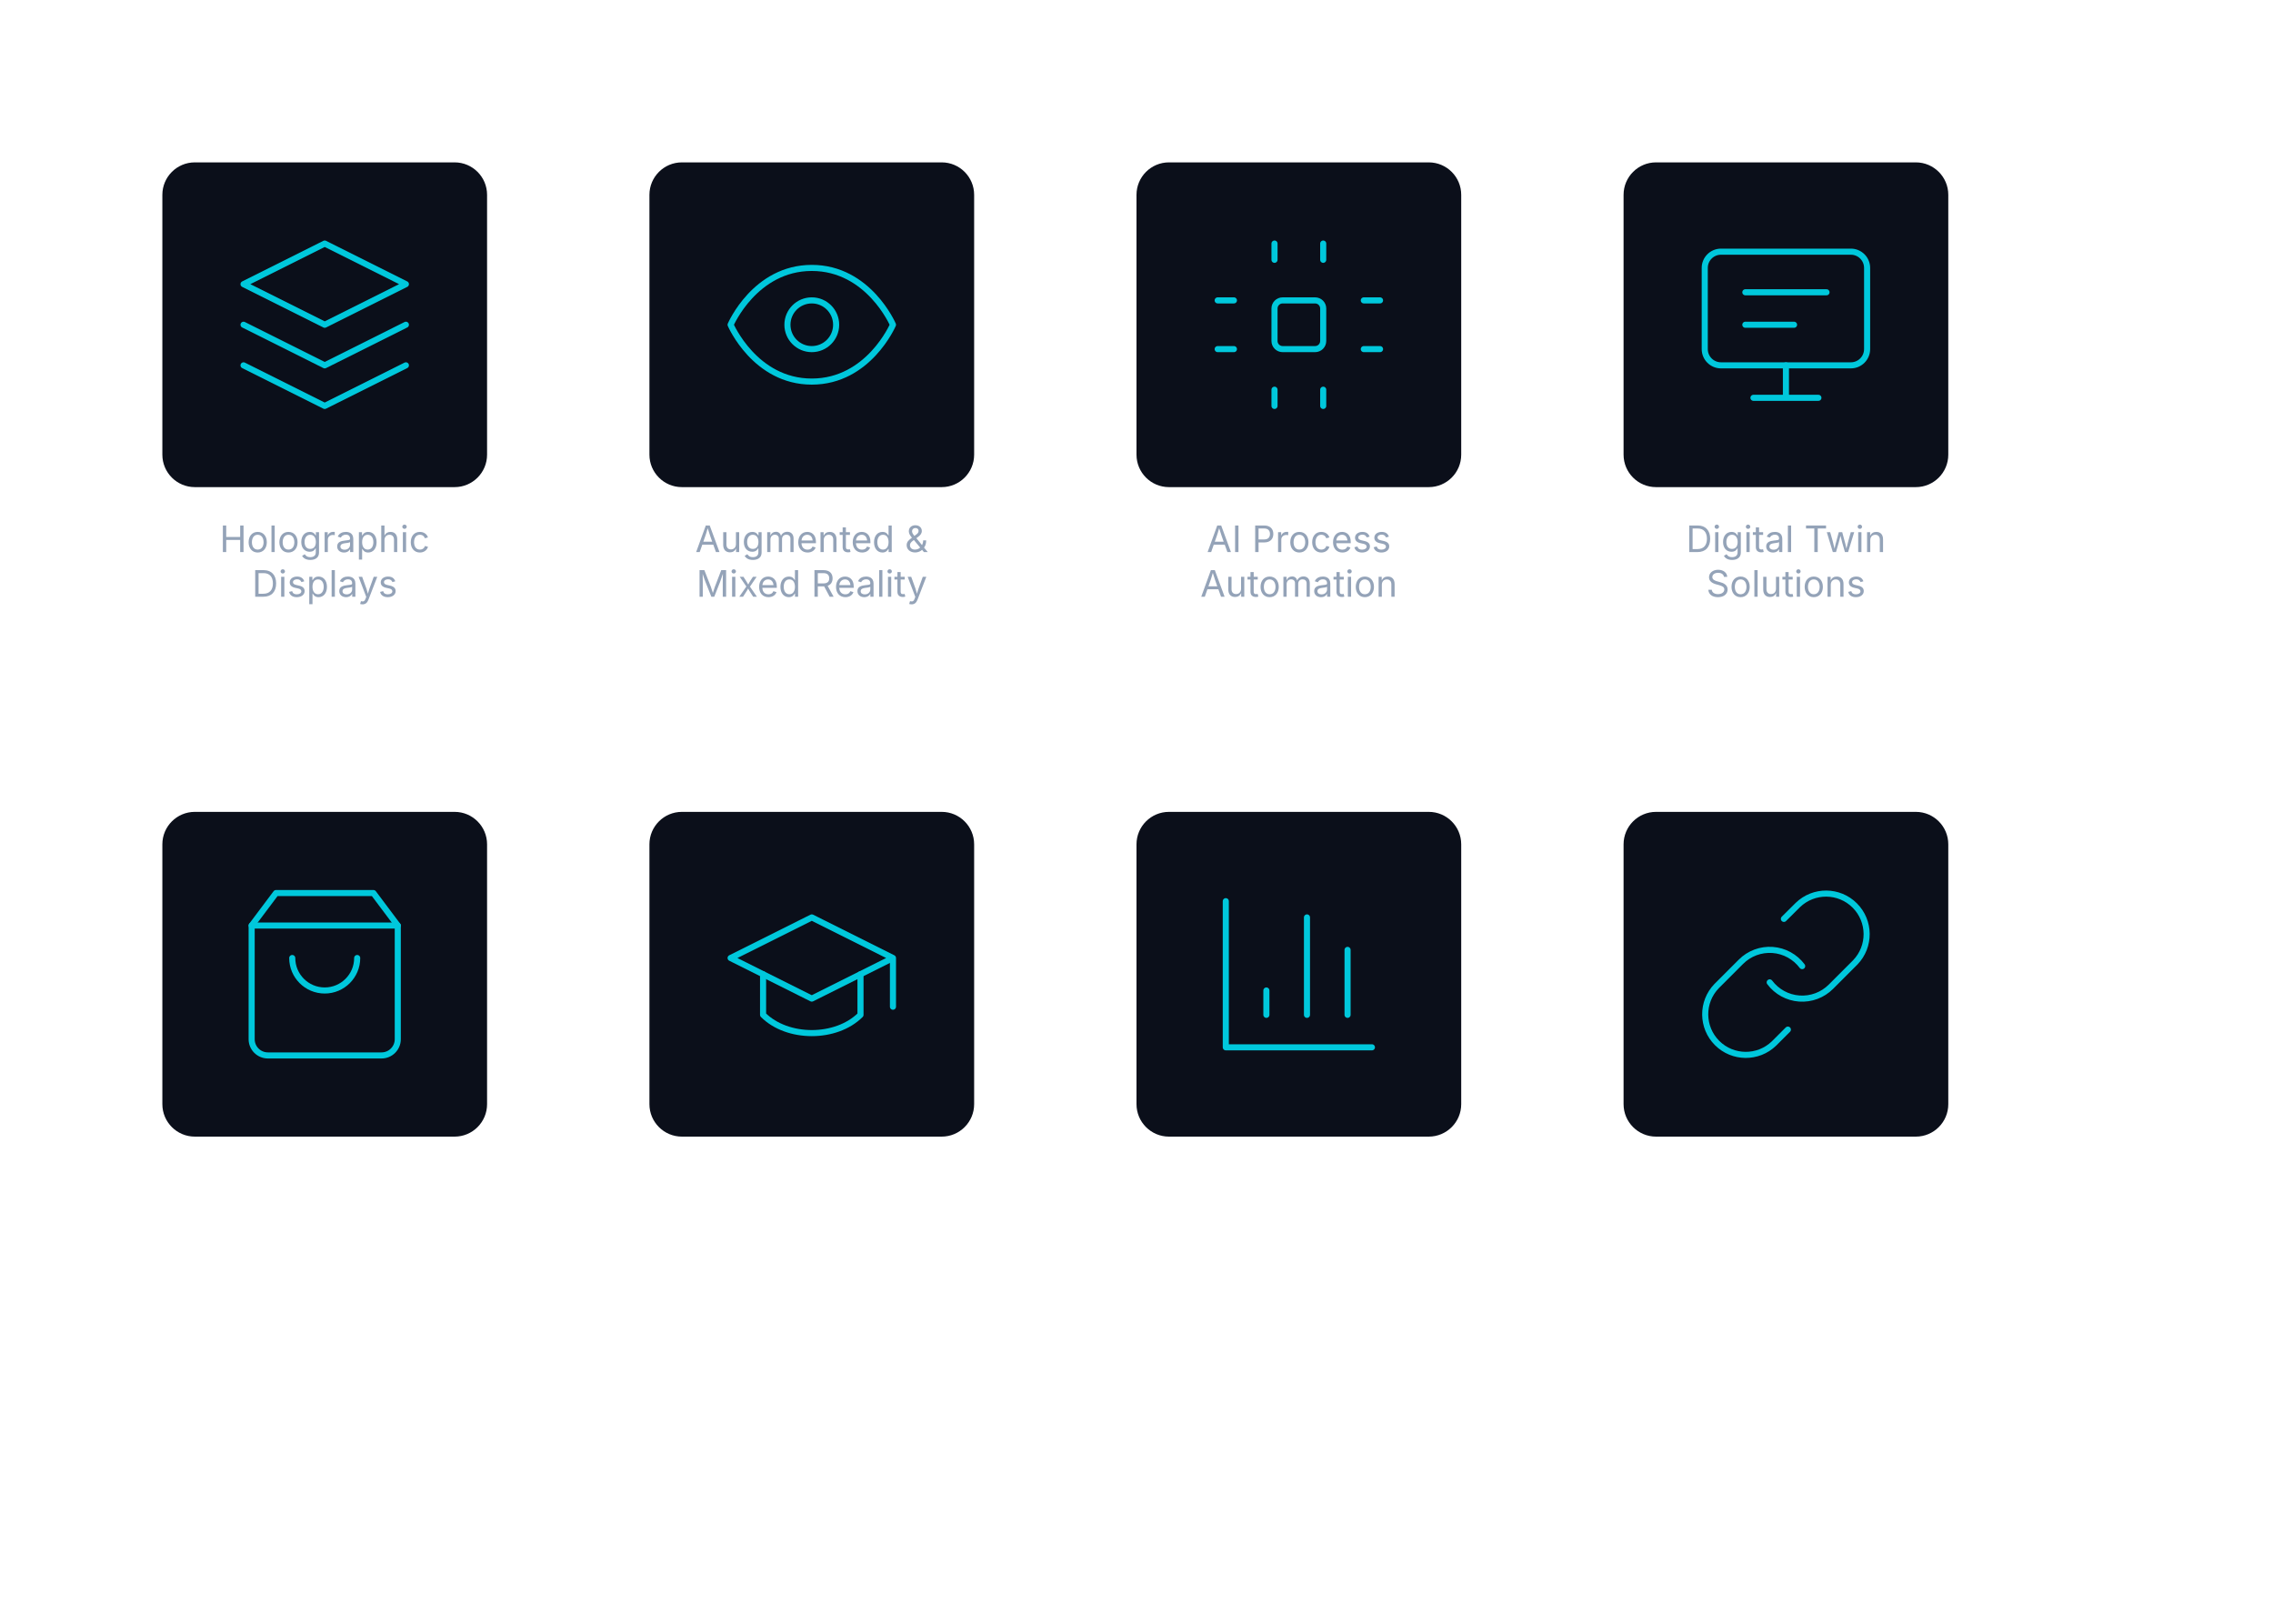
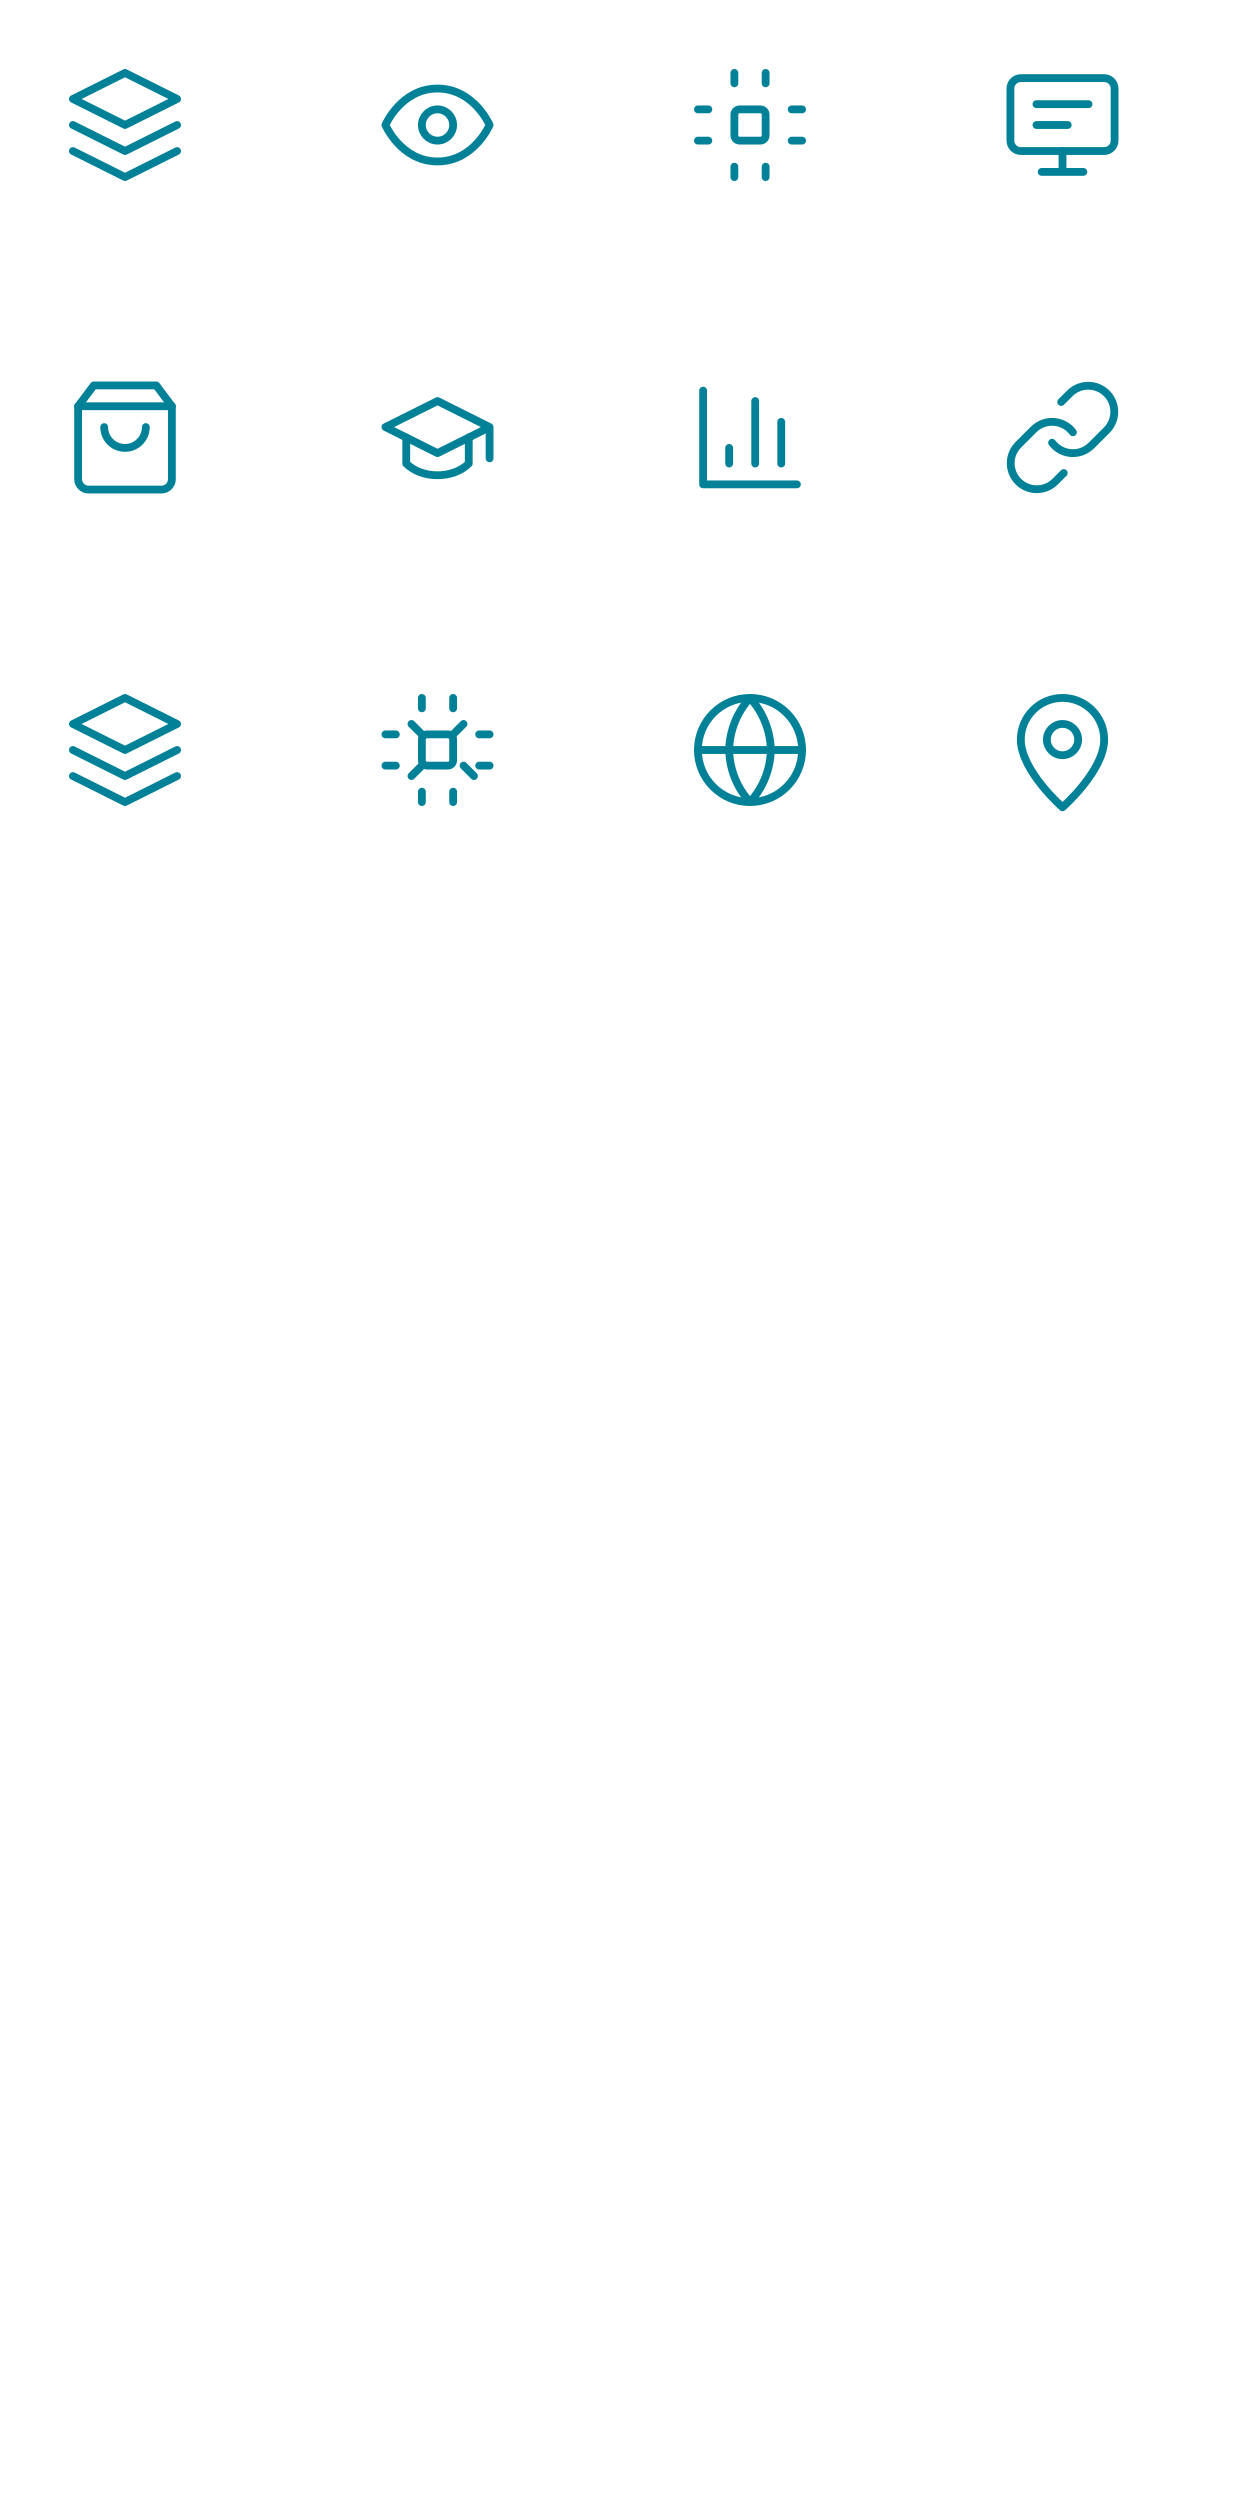
- <svg xmlns="http://www.w3.org/2000/svg" viewBox="0 0 560 400" fill="none">
-   <g transform="translate(40, 40)">
-     <rect x="0" y="0" width="80" height="80" rx="8" fill="#0B0F1A" />
-     <g transform="translate(16, 16)" stroke="#00C8DC" stroke-width="1.5" stroke-linecap="round" stroke-linejoin="round">
-       <path d="M24 4L4 14l20 10 20-10-20-10z" />
-       <path d="M4 34l20 10 20-10" />
-       <path d="M4 24l20 10 20-10" />
-     </g>
-     <text x="40" y="96" font-family="Inter, Arial, sans-serif" font-size="9" fill="#94A3B8" text-anchor="middle">Holographic</text>
-     <text x="40" y="107" font-family="Inter, Arial, sans-serif" font-size="9" fill="#94A3B8" text-anchor="middle">Displays</text>
+ <svg xmlns="http://www.w3.org/2000/svg" viewBox="0 0 240 480" fill="none" stroke="#008197" stroke-width="1.5" stroke-linecap="round" stroke-linejoin="round">
+   <g id="holographic-displays" transform="translate(12, 12)">
+     <path d="M12 2L2 7l10 5 10-5-10-5z" />
+     <path d="M2 17l10 5 10-5" />
+     <path d="M2 12l10 5 10-5" />
  </g>
-   <g transform="translate(160, 40)">
-     <rect x="0" y="0" width="80" height="80" rx="8" fill="#0B0F1A" />
-     <g transform="translate(16, 16)" stroke="#00C8DC" stroke-width="1.5" stroke-linecap="round" stroke-linejoin="round">
-       <path d="M4 24s6-14 20-14 20 14 20 14-6 14-20 14-20-14-20-14z" />
-       <circle cx="24" cy="24" r="6" />
-     </g>
-     <text x="40" y="96" font-family="Inter, Arial, sans-serif" font-size="9" fill="#94A3B8" text-anchor="middle">Augmented &amp;</text>
-     <text x="40" y="107" font-family="Inter, Arial, sans-serif" font-size="9" fill="#94A3B8" text-anchor="middle">Mixed Reality</text>
+   <g id="augmented-mixed-reality" transform="translate(72, 12)">
+     <path d="M2 12s3-7 10-7 10 7 10 7-3 7-10 7-10-7-10-7z" />
+     <circle cx="12" cy="12" r="3" />
  </g>
-   <g transform="translate(280, 40)">
-     <rect x="0" y="0" width="80" height="80" rx="8" fill="#0B0F1A" />
-     <g transform="translate(16, 16)" stroke="#00C8DC" stroke-width="1.5" stroke-linecap="round" stroke-linejoin="round">
-       <rect x="18" y="18" width="12" height="12" rx="2" />
-       <path d="M18 4v4m12-4v4M18 40v4m12-4v4M4 18h4m-4 12h4M40 18h4m-4 12h4" />
-     </g>
-     <text x="40" y="96" font-family="Inter, Arial, sans-serif" font-size="9" fill="#94A3B8" text-anchor="middle">AI Process</text>
-     <text x="40" y="107" font-family="Inter, Arial, sans-serif" font-size="9" fill="#94A3B8" text-anchor="middle">Automation</text>
+   <g id="ai-process-automation" transform="translate(132, 12)">
+     <rect x="9" y="9" width="6" height="6" rx="1" />
+     <path d="M9 2v2m6-2v2M9 20v2m6-2v2M2 9h2m-2 6h2M20 9h2m-2 6h2" />
  </g>
-   <g transform="translate(400, 40)">
-     <rect x="0" y="0" width="80" height="80" rx="8" fill="#0B0F1A" />
-     <g transform="translate(16, 16)" stroke="#00C8DC" stroke-width="1.5" stroke-linecap="round" stroke-linejoin="round">
-       <rect x="4" y="6" width="40" height="28" rx="4" />
-       <path d="M16 42h16m-8-8v8" />
-       <path d="M14 16h20M14 24h12" />
-     </g>
-     <text x="40" y="96" font-family="Inter, Arial, sans-serif" font-size="9" fill="#94A3B8" text-anchor="middle">Digital Twin</text>
-     <text x="40" y="107" font-family="Inter, Arial, sans-serif" font-size="9" fill="#94A3B8" text-anchor="middle">Solutions</text>
+   <g id="digital-twin-solutions" transform="translate(192, 12)">
+     <rect x="2" y="3" width="20" height="14" rx="2" />
+     <path d="M8 21h8m-4-4v4" />
+     <path d="M7 8h10M7 12h6" />
  </g>
-   <g transform="translate(40, 200)">
-     <rect x="0" y="0" width="80" height="80" rx="8" fill="#0B0F1A" />
-     <g transform="translate(16, 16)" stroke="#00C8DC" stroke-width="1.5" stroke-linecap="round" stroke-linejoin="round">
-       <path d="M12 4L6 12v28a4 4 0 0 0 4 4h28a4 4 0 0 0 4-4V12L36 4z" />
-       <path d="M6 12h36" />
-       <path d="M32 20a8 8 0 0 1-16 0" />
-     </g>
-     <text x="40" y="296" font-family="Inter, Arial, sans-serif" font-size="9" fill="#94A3B8" text-anchor="middle">Immersive Retail</text>
-     <text x="40" y="307" font-family="Inter, Arial, sans-serif" font-size="9" fill="#94A3B8" text-anchor="middle">Experiences</text>
+   <g id="immersive-retail" transform="translate(12, 72)">
+     <path d="M6 2L3 6v14a2 2 0 0 0 2 2h14a2 2 0 0 0 2-2V6l-3-4z" />
+     <path d="M3 6h18" />
+     <path d="M16 10a4 4 0 0 1-8 0" />
  </g>
-   <g transform="translate(160, 200)">
-     <rect x="0" y="0" width="80" height="80" rx="8" fill="#0B0F1A" />
-     <g transform="translate(16, 16)" stroke="#00C8DC" stroke-width="1.5" stroke-linecap="round" stroke-linejoin="round">
-       <path d="M44 20v12M4 20l20-10 20 10-20 10-20-10z" />
-       <path d="M12 24v10c6 6 18 6 24 0V24" />
-     </g>
-     <text x="40" y="296" font-family="Inter, Arial, sans-serif" font-size="9" fill="#94A3B8" text-anchor="middle">VR Training</text>
-     <text x="40" y="307" font-family="Inter, Arial, sans-serif" font-size="9" fill="#94A3B8" text-anchor="middle">Simulations</text>
+   <g id="vr-training" transform="translate(72, 72)">
+     <path d="M22 10v6M2 10l10-5 10 5-10 5-10-5z" />
+     <path d="M6 12v5c3 3 9 3 12 0v-5" />
  </g>
-   <g transform="translate(280, 200)">
-     <rect x="0" y="0" width="80" height="80" rx="8" fill="#0B0F1A" />
-     <g transform="translate(16, 16)" stroke="#00C8DC" stroke-width="1.5" stroke-linecap="round" stroke-linejoin="round">
-       <path d="M6 6v36h36" />
-       <path d="M36 34V18M26 34V10M16 34v-6" />
-     </g>
-     <text x="40" y="296" font-family="Inter, Arial, sans-serif" font-size="9" fill="#94A3B8" text-anchor="middle">Spatial Data</text>
-     <text x="40" y="307" font-family="Inter, Arial, sans-serif" font-size="9" fill="#94A3B8" text-anchor="middle">Visualization</text>
+   <g id="spatial-data" transform="translate(132, 72)">
+     <path d="M3 3v18h18" />
+     <path d="M18 17V9M13 17V5M8 17v-3" />
  </g>
-   <g transform="translate(400, 200)">
-     <rect x="0" y="0" width="80" height="80" rx="8" fill="#0B0F1A" />
-     <g transform="translate(16, 16)" stroke="#00C8DC" stroke-width="1.5" stroke-linecap="round" stroke-linejoin="round">
-       <path d="M20 26a10 10 0 0 0 15.08 1.08l6-6a10 10 0 0 0-14.14-14.14l-3.44 3.42" />
-       <path d="M28 22a10 10 0 0 0-15.08-1.08l-6 6a10 10 0 0 0 14.14 14.14l3.42-3.42" />
-     </g>
-     <text x="40" y="296" font-family="Inter, Arial, sans-serif" font-size="9" fill="#94A3B8" text-anchor="middle">Systems</text>
-     <text x="40" y="307" font-family="Inter, Arial, sans-serif" font-size="9" fill="#94A3B8" text-anchor="middle">Integration</text>
+   <g id="systems-integration" transform="translate(192, 72)">
+     <path d="M10 13a5 5 0 0 0 7.54.54l3-3a5 5 0 0 0-7.07-7.07l-1.72 1.71" />
+     <path d="M14 11a5 5 0 0 0-7.54-.54l-3 3a5 5 0 0 0 7.07 7.07l1.71-1.71" />
+   </g>
+   <g id="creative-tech-consulting" transform="translate(12, 132)">
+     <path d="M12 2L2 7l10 5 10-5-10-5z" />
+     <path d="M2 17l10 5 10-5" />
+     <path d="M2 12l10 5 10-5" />
+   </g>
+   <g id="ai-automation" transform="translate(72, 132)">
+     <rect x="9" y="9" width="6" height="6" rx="1" />
+     <path d="M9 9 7 7m8 2 2-2M9 15l-2 2m10-2 2 2" />
+     <path d="M9 2v2m6-2v2M9 20v2m6-2v2M2 9h2m-2 6h2M20 9h2m-2 6h2" />
+   </g>
+   <g id="immersive-engagement" transform="translate(132, 132)">
+     <circle cx="12" cy="12" r="10" />
+     <path d="M2 12h20" />
+     <path d="M12 2a15.3 15.3 0 0 1 4 10 15.3 15.3 0 0 1-4 10 15.3 15.3 0 0 1-4-10 15.3 15.3 0 0 1 4-10z" />
+   </g>
+   <g id="regional-expertise" transform="translate(192, 132)">
+     <path d="M20 10c0 6-8 13-8 13s-8-7-8-13a8 8 0 0 1 16 0z" />
+     <circle cx="12" cy="10" r="3" />
  </g>
</svg>
